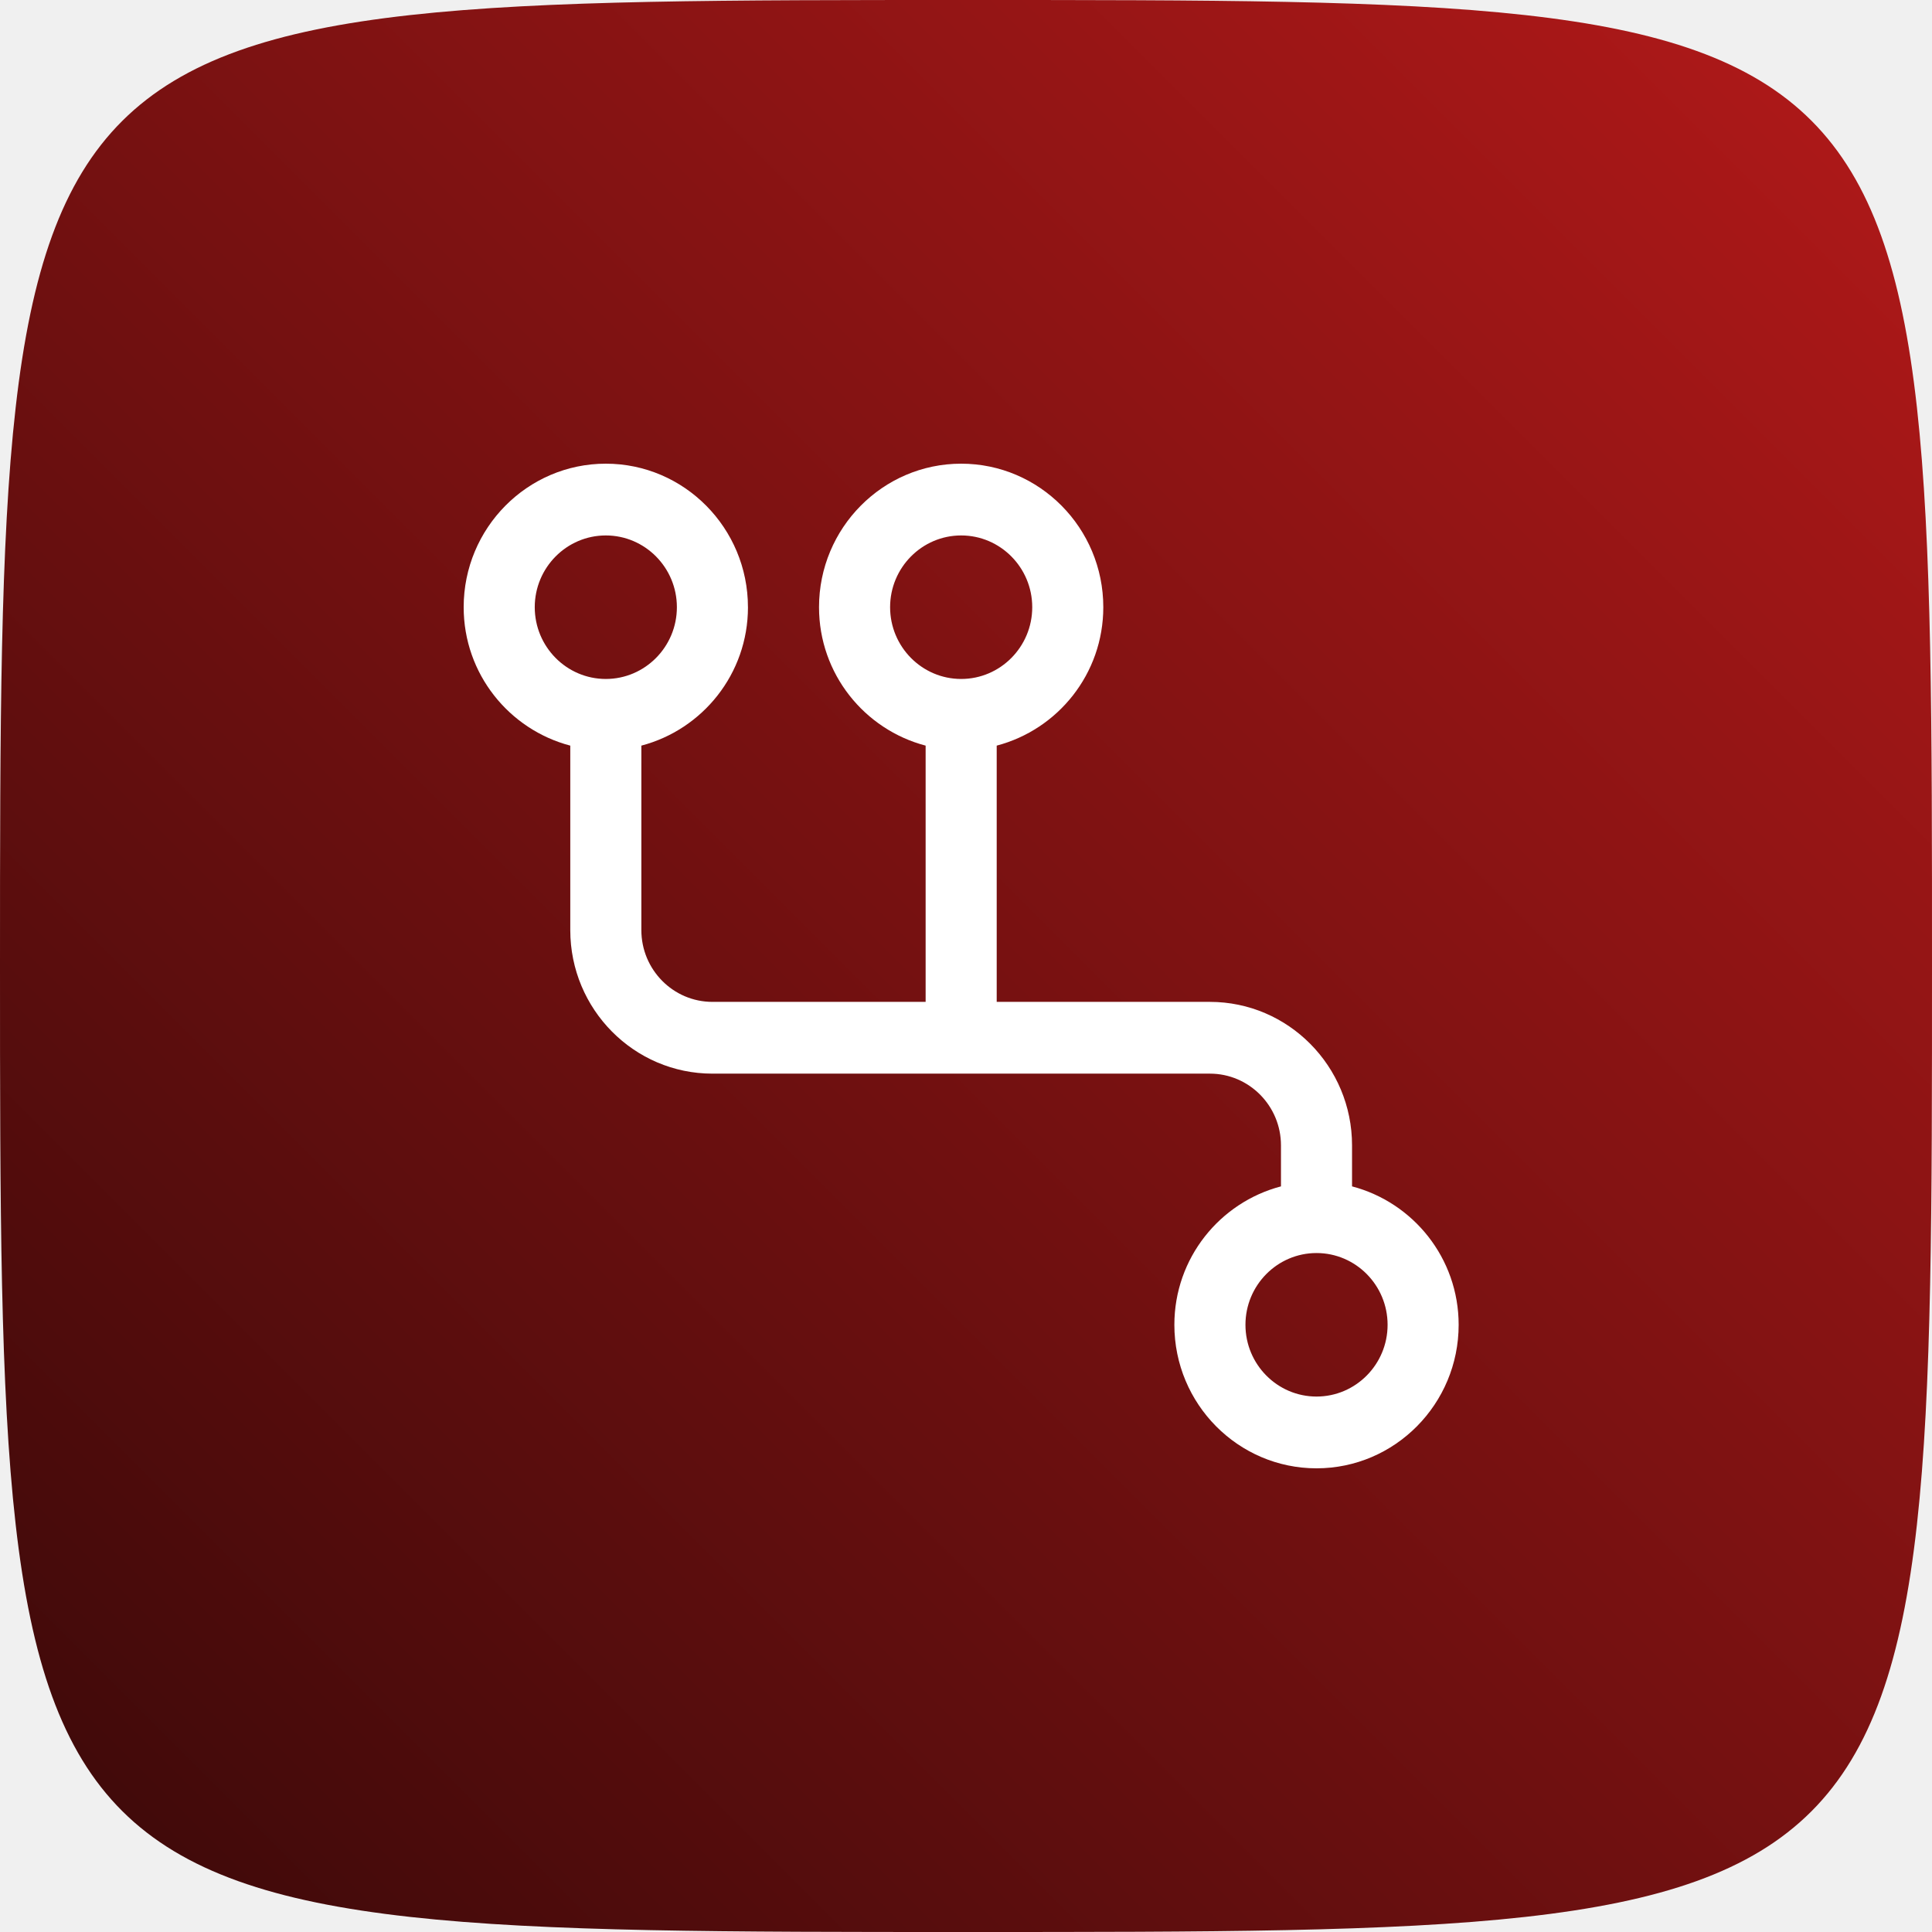
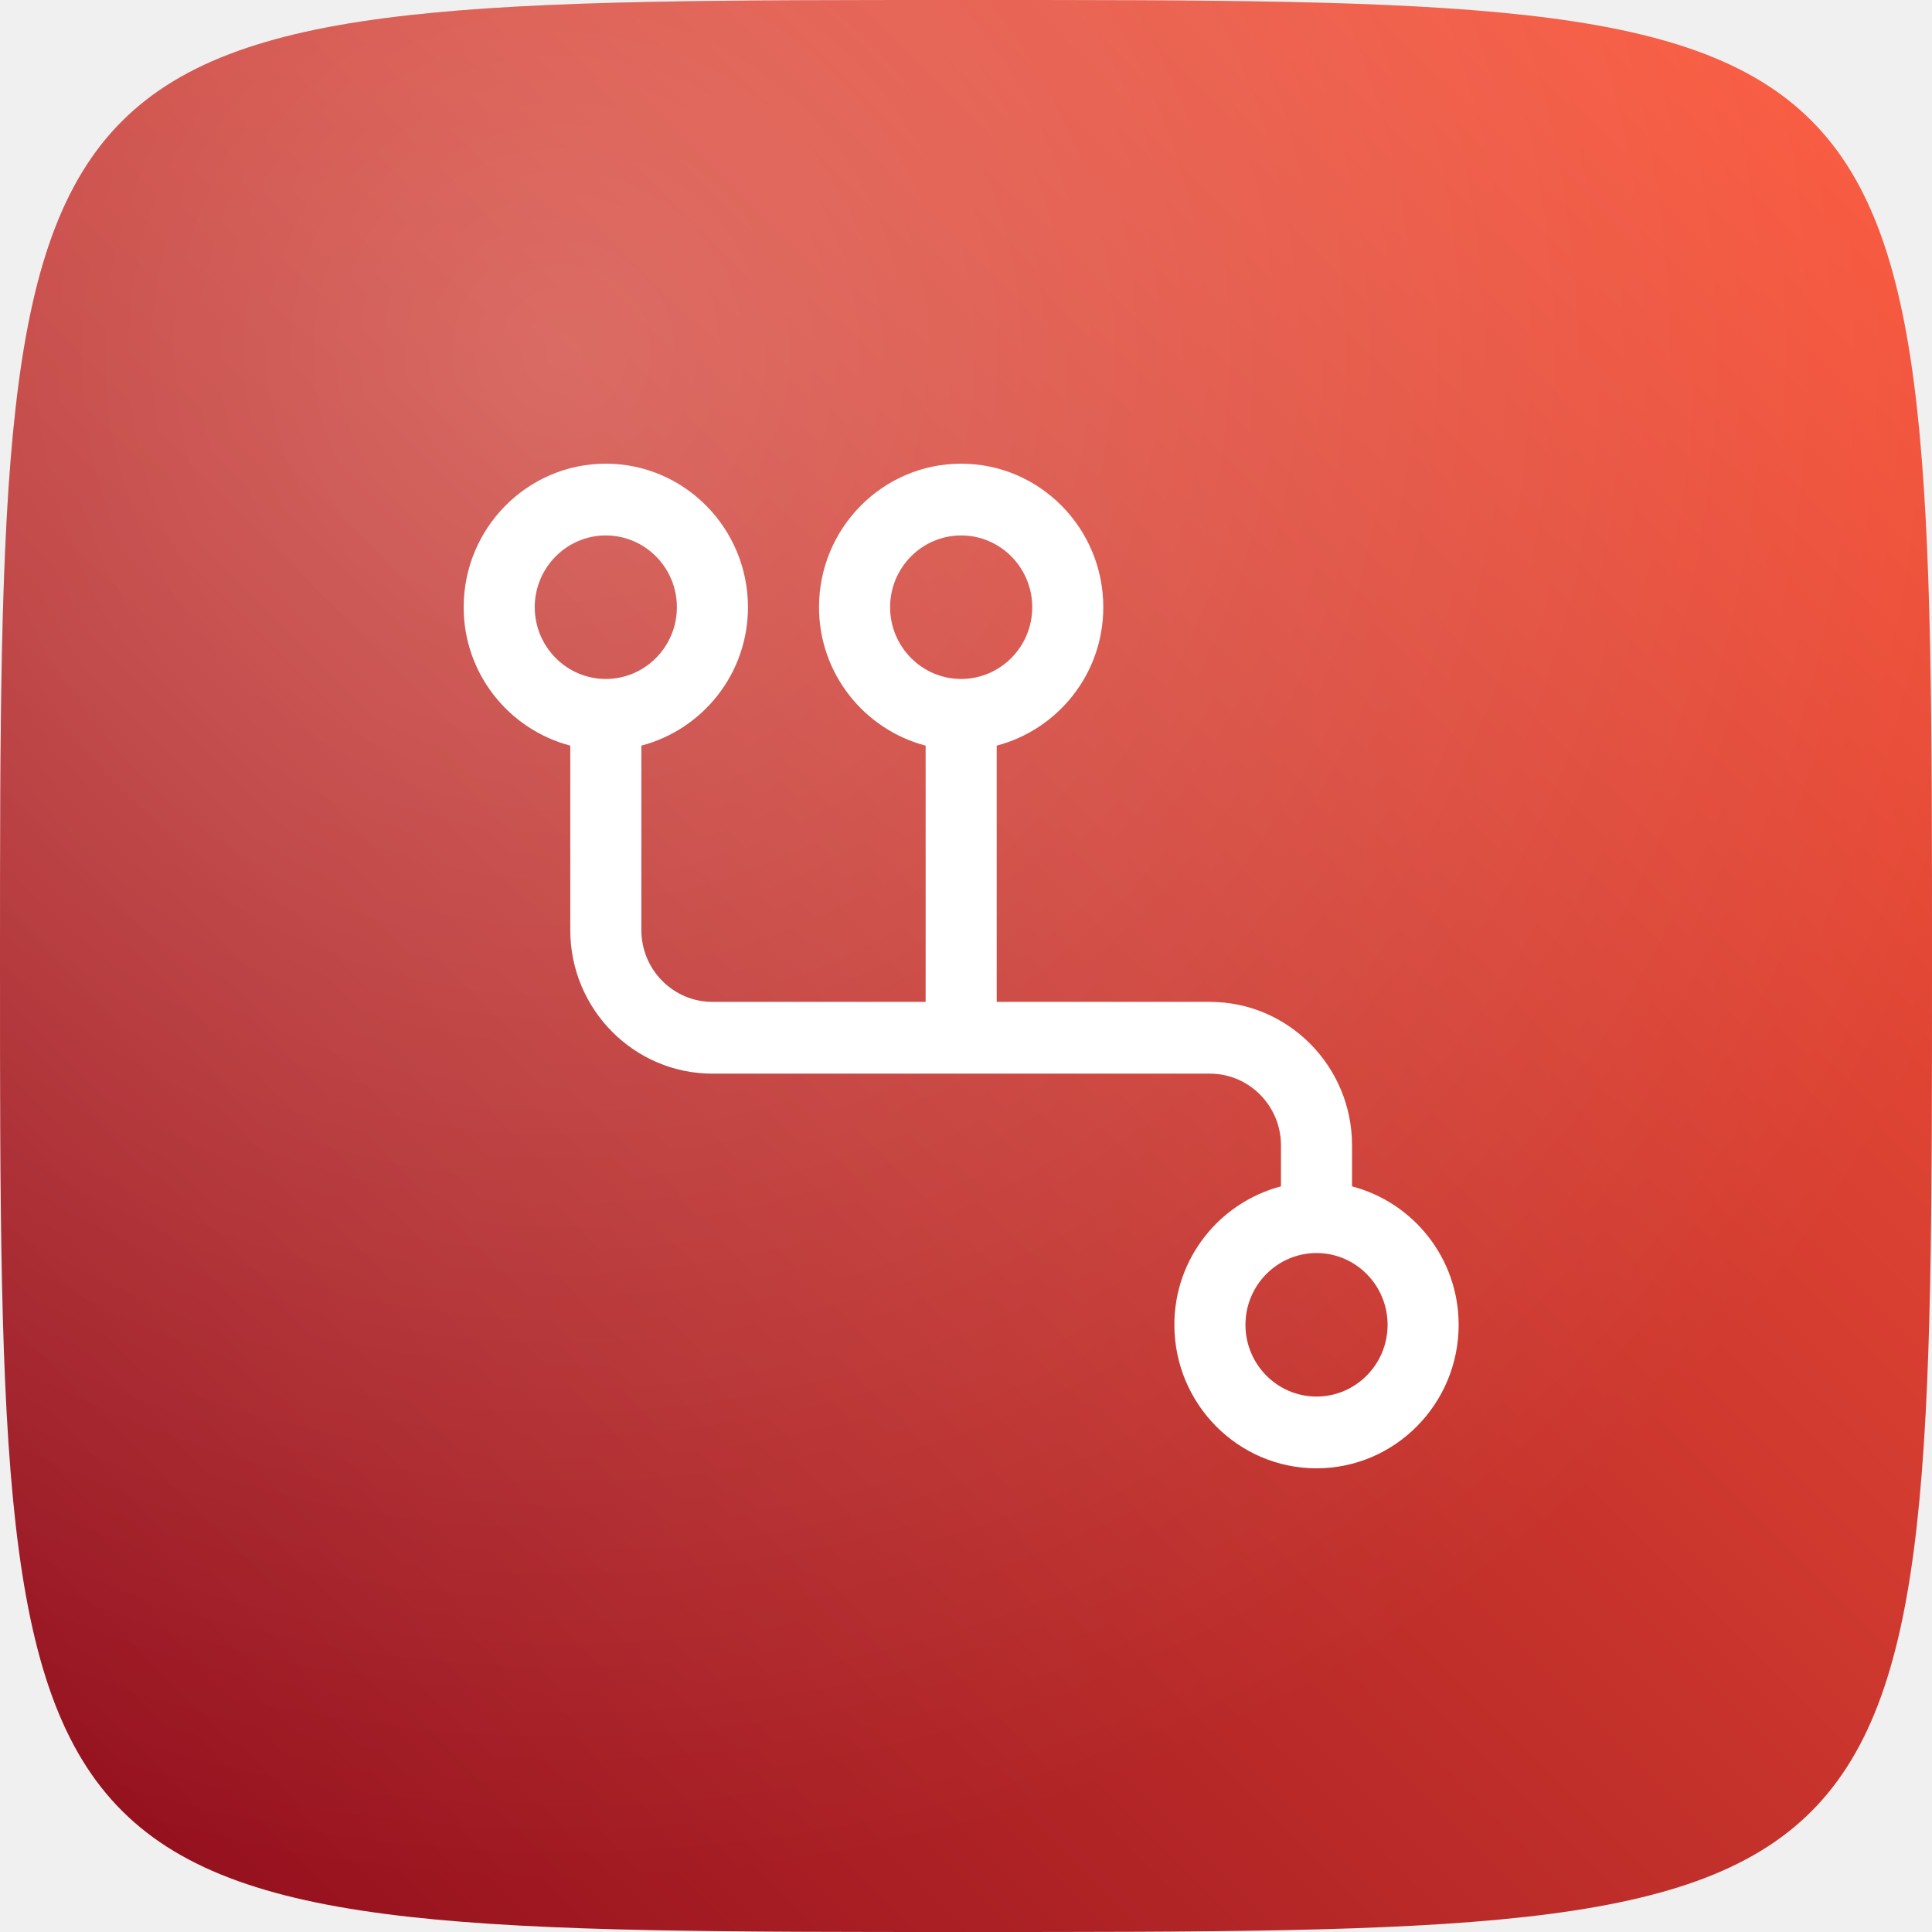
<svg xmlns="http://www.w3.org/2000/svg" fill="none" height="200" viewBox="0 0 200 200" width="200">
  <linearGradient id="a" gradientUnits="userSpaceOnUse" x1="-0" x2="200" y1="200" y2="-0">
-     <stop offset="0" stop-color="#3a0909" />
-     <stop offset="1" stop-color="#b31919" />
+     <stop offset="0" stop-color="#8e0c1c" />
+     <stop offset="1" stop-color="#ff5a3c" />
  </linearGradient>
+   <radialGradient id="c" cx="0" cy="0" r="1" gradientUnits="userSpaceOnUse" gradientTransform="translate(58 36) scale(160)">
+     <stop offset="0" stop-color="#fff" stop-opacity=".26" />
+     <stop offset="1" stop-color="#fff" stop-opacity="0" />
+   </radialGradient>
  <clipPath id="b">
    <path d="m0 0h104v103h-104z" transform="matrix(-.00000004 -1 -1 .00000004 151 152)" />
  </clipPath>
  <path clip-rule="evenodd" d="m0 100c0-100 .398-100 100.199-100 99.801 0 99.801 0 99.801 100s0 100-99.801 100c-99.801 0-100.199 0-100.199-100z" fill="url(#a)" fill-rule="evenodd" />
+   <path clip-rule="evenodd" d="m0 100c0-100 .398-100 100.199-100 99.801 0 99.801 0 99.801 100s0 100-99.801 100c-99.801 0-100.199 0-100.199-100z" fill="url(#c)" fill-rule="evenodd" />
  <g clip-path="url(#b)">
    <path d="m77.429 62.857c0 6.905-4.709 12.669-11.036 14.33v19.099c0 4.097 3.3 7.428 7.357 7.428h22.071v-26.527c-6.327-1.66-11.036-7.425-11.036-14.33 0-8.194 6.599-14.857 14.714-14.857 8.115 0 14.714 6.663 14.714 14.857 0 6.905-4.708 12.669-11.035 14.33v26.527h22.071c8.115 0 14.714 6.664 14.714 14.857v4.242c6.327 1.66 11.036 7.425 11.036 14.33 0 8.194-6.599 14.857-14.714 14.857s-14.715-6.663-14.715-14.857c0-6.905 4.709-12.67 11.036-14.33v-4.242c0-4.096-3.3-7.428-7.357-7.428h-51.5c-8.115 0-14.714-6.664-14.714-14.857v-19.099c-6.327-1.66-11.036-7.425-11.036-14.33 0-8.194 6.599-14.857 14.714-14.857s14.714 6.663 14.714 14.857zm29.428 0c0-4.097-3.3-7.428-7.357-7.428-4.058 0-7.357 3.332-7.357 7.428 0 4.097 3.3 7.429 7.357 7.429 4.057 0 7.357-3.332 7.357-7.429zm22.072 74.286c0 4.097 3.299 7.428 7.357 7.428 4.057 0 7.357-3.331 7.357-7.428s-3.3-7.429-7.357-7.429c-4.058 0-7.357 3.332-7.357 7.429zm-73.572-74.286c0 4.097 3.3 7.429 7.357 7.429s7.357-3.332 7.357-7.429c0-4.097-3.3-7.428-7.357-7.428s-7.357 3.332-7.357 7.428z" fill="#fff" />
  </g>
</svg>
